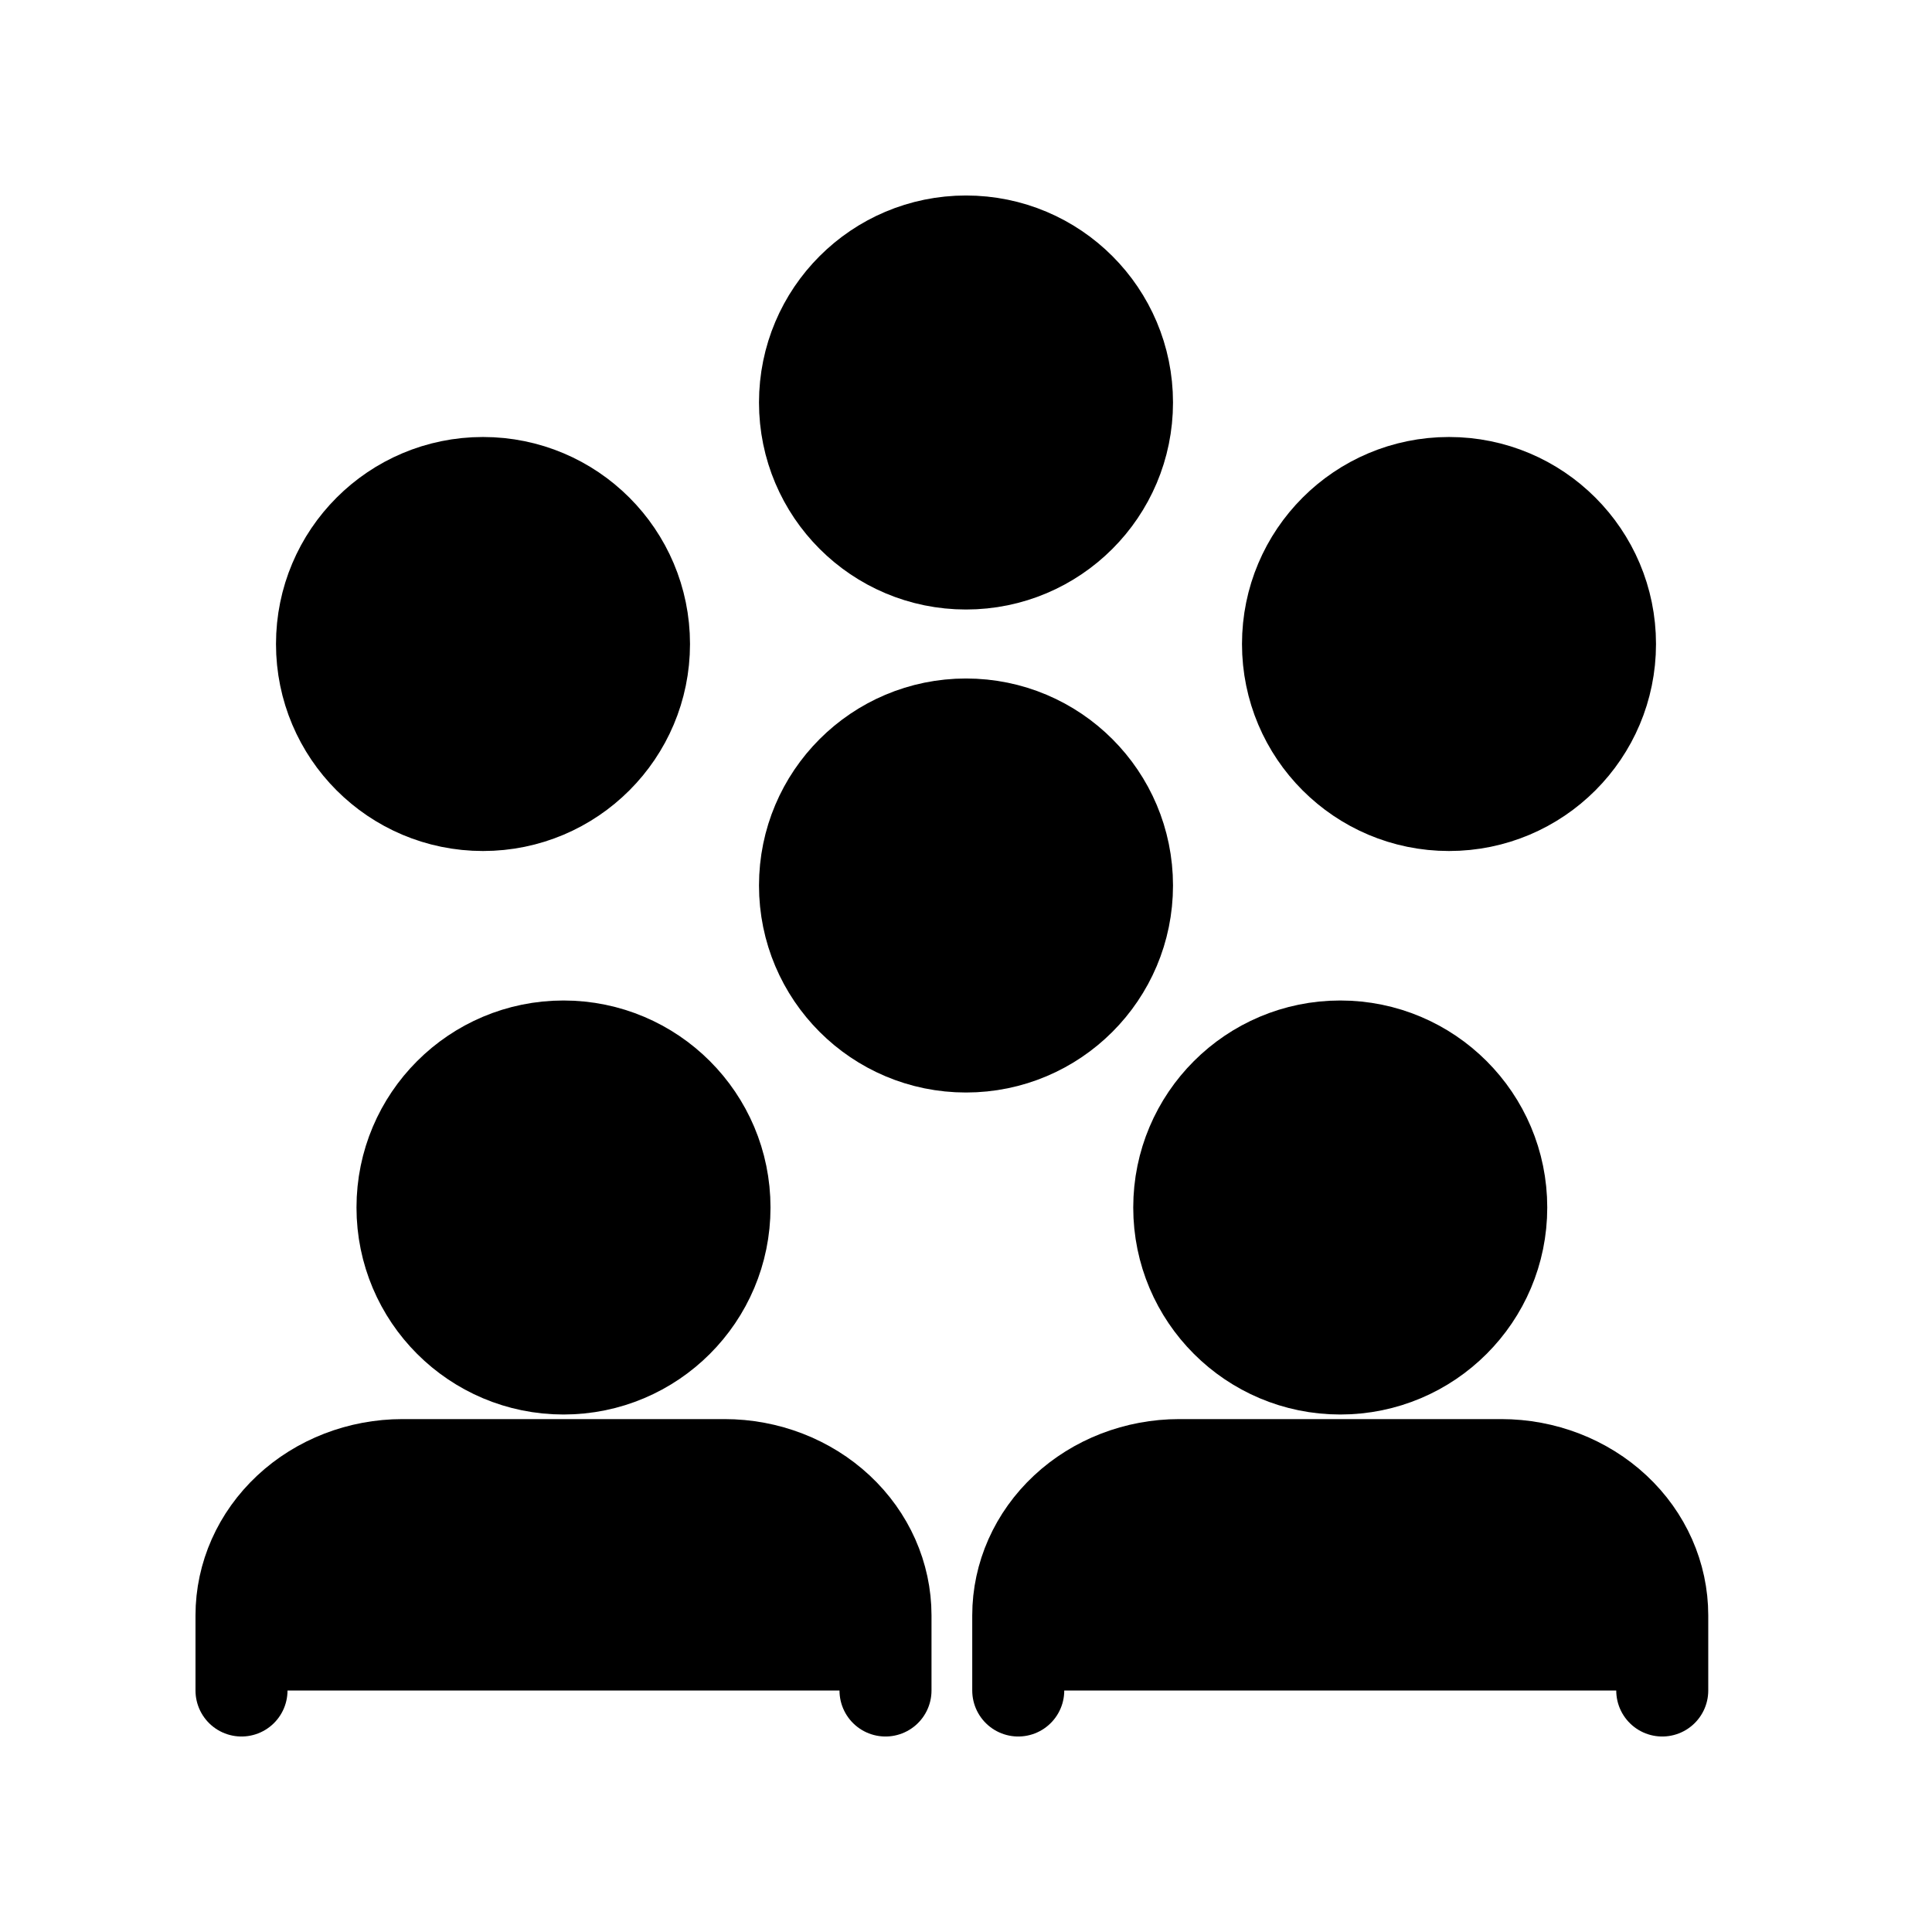
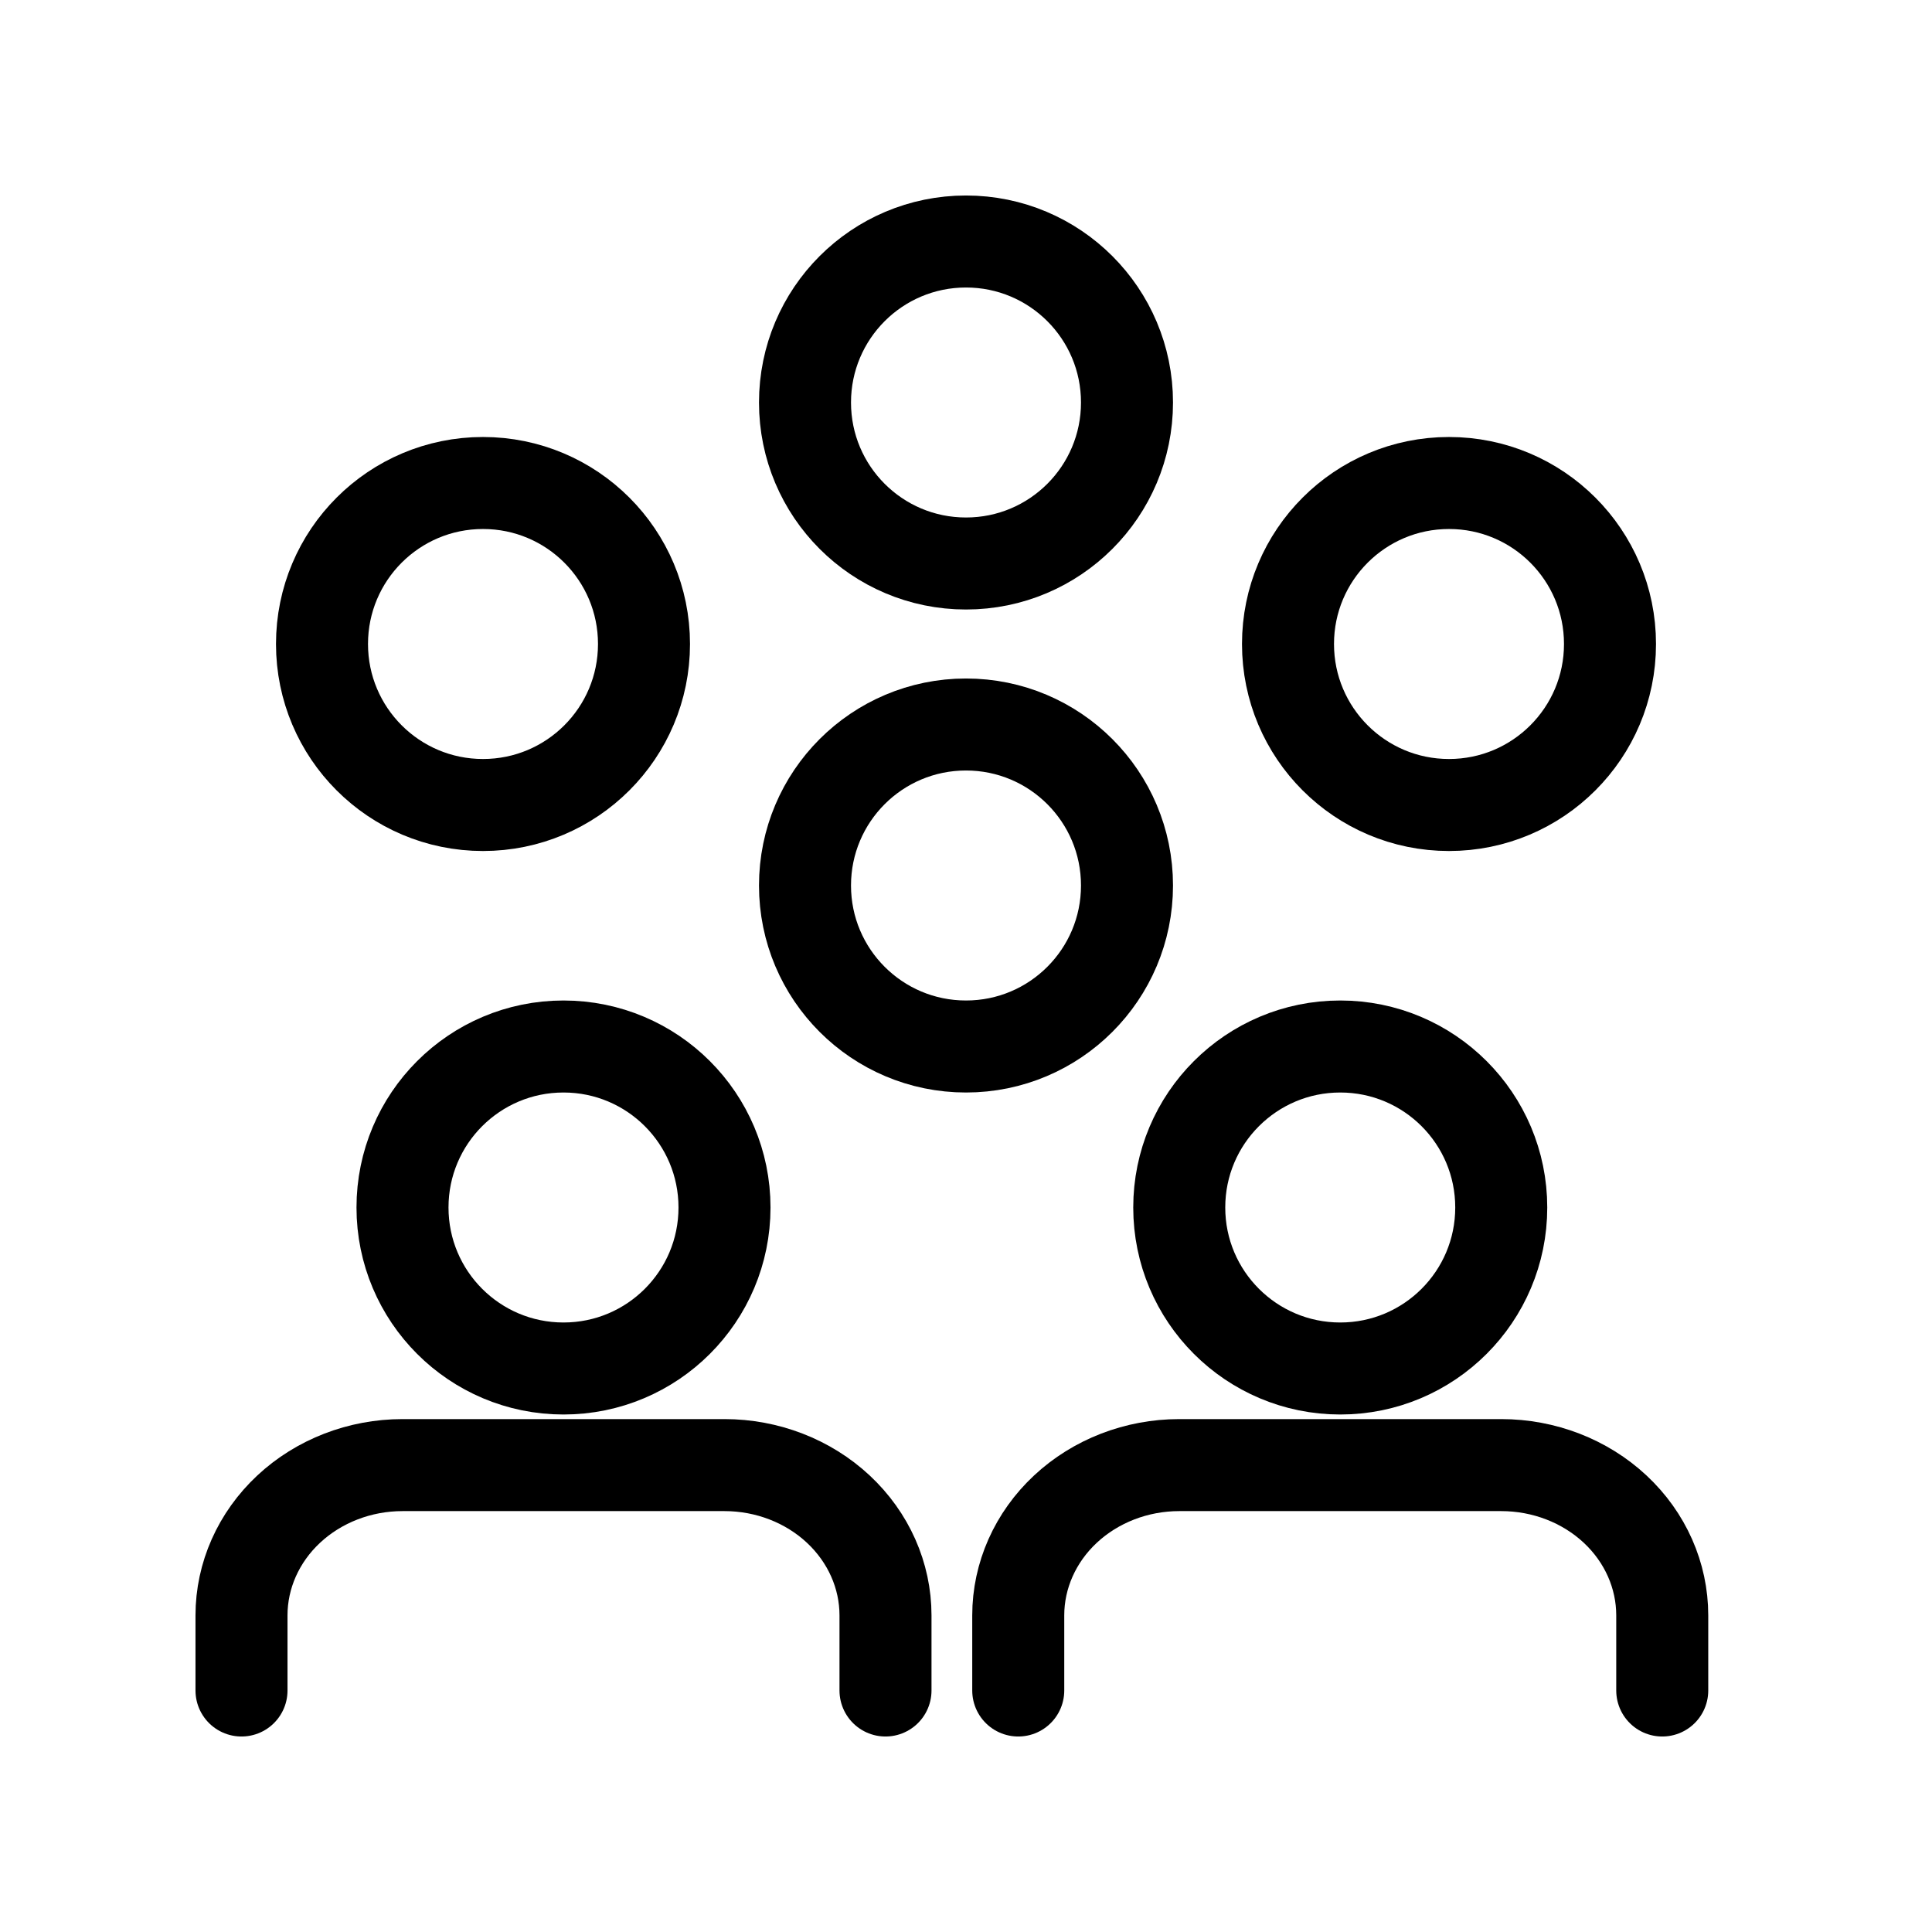
- <svg xmlns="http://www.w3.org/2000/svg" width="24" height="24" viewBox="0 0 24 24" fill="currentColor">
+ <svg xmlns="http://www.w3.org/2000/svg" width="24" height="24" viewBox="0 0 24 24" fill="none">
  <path d="M20.649 21V20.067C20.649 19.572 20.439 19.097 20.064 18.747C19.689 18.397 19.18 18.2 18.649 18.2H14.649C14.119 18.2 13.61 18.397 13.235 18.747C12.86 19.097 12.649 19.572 12.649 20.067V21" stroke="currentColor" stroke-width="1.143" stroke-linecap="round" stroke-linejoin="round" />
  <path d="M16.649 17C17.754 17 18.649 16.105 18.649 15C18.649 13.895 17.754 13 16.649 13C15.545 13 14.649 13.895 14.649 15C14.649 16.105 15.545 17 16.649 17Z" stroke="currentColor" stroke-width="1.143" stroke-linecap="round" stroke-linejoin="round" />
  <path d="M6 10C7.105 10 8 9.105 8 8C8 6.895 7.105 6 6 6C4.895 6 4 6.895 4 8C4 9.105 4.895 10 6 10Z" stroke="currentColor" stroke-width="1.143" stroke-linecap="round" stroke-linejoin="round" />
  <path d="M18 10C19.105 10 20 9.105 20 8C20 6.895 19.105 6 18 6C16.895 6 16 6.895 16 8C16 9.105 16.895 10 18 10Z" stroke="currentColor" stroke-width="1.143" stroke-linecap="round" stroke-linejoin="round" />
  <path d="M11 21V20.067C11 19.572 10.789 19.097 10.414 18.747C10.039 18.397 9.53 18.2 9 18.2H5C4.47 18.2 3.961 18.397 3.586 18.747C3.211 19.097 3 19.572 3 20.067V21" stroke="currentColor" stroke-width="1.143" stroke-linecap="round" stroke-linejoin="round" />
  <path d="M7 17C8.105 17 9 16.105 9 15C9 13.895 8.105 13 7 13C5.895 13 5 13.895 5 15C5 16.105 5.895 17 7 17Z" stroke="currentColor" stroke-width="1.143" stroke-linecap="round" stroke-linejoin="round" />
  <path d="M12 13C13.105 13 14 12.105 14 11C14 9.895 13.105 9 12 9C10.895 9 10 9.895 10 11C10 12.105 10.895 13 12 13Z" stroke="currentColor" stroke-width="1.143" stroke-linecap="round" stroke-linejoin="round" />
  <path d="M12 7C13.105 7 14 6.105 14 5C14 3.895 13.105 3 12 3C10.895 3 10 3.895 10 5C10 6.105 10.895 7 12 7Z" stroke="currentColor" stroke-width="1.143" stroke-linecap="round" stroke-linejoin="round" />
</svg>
